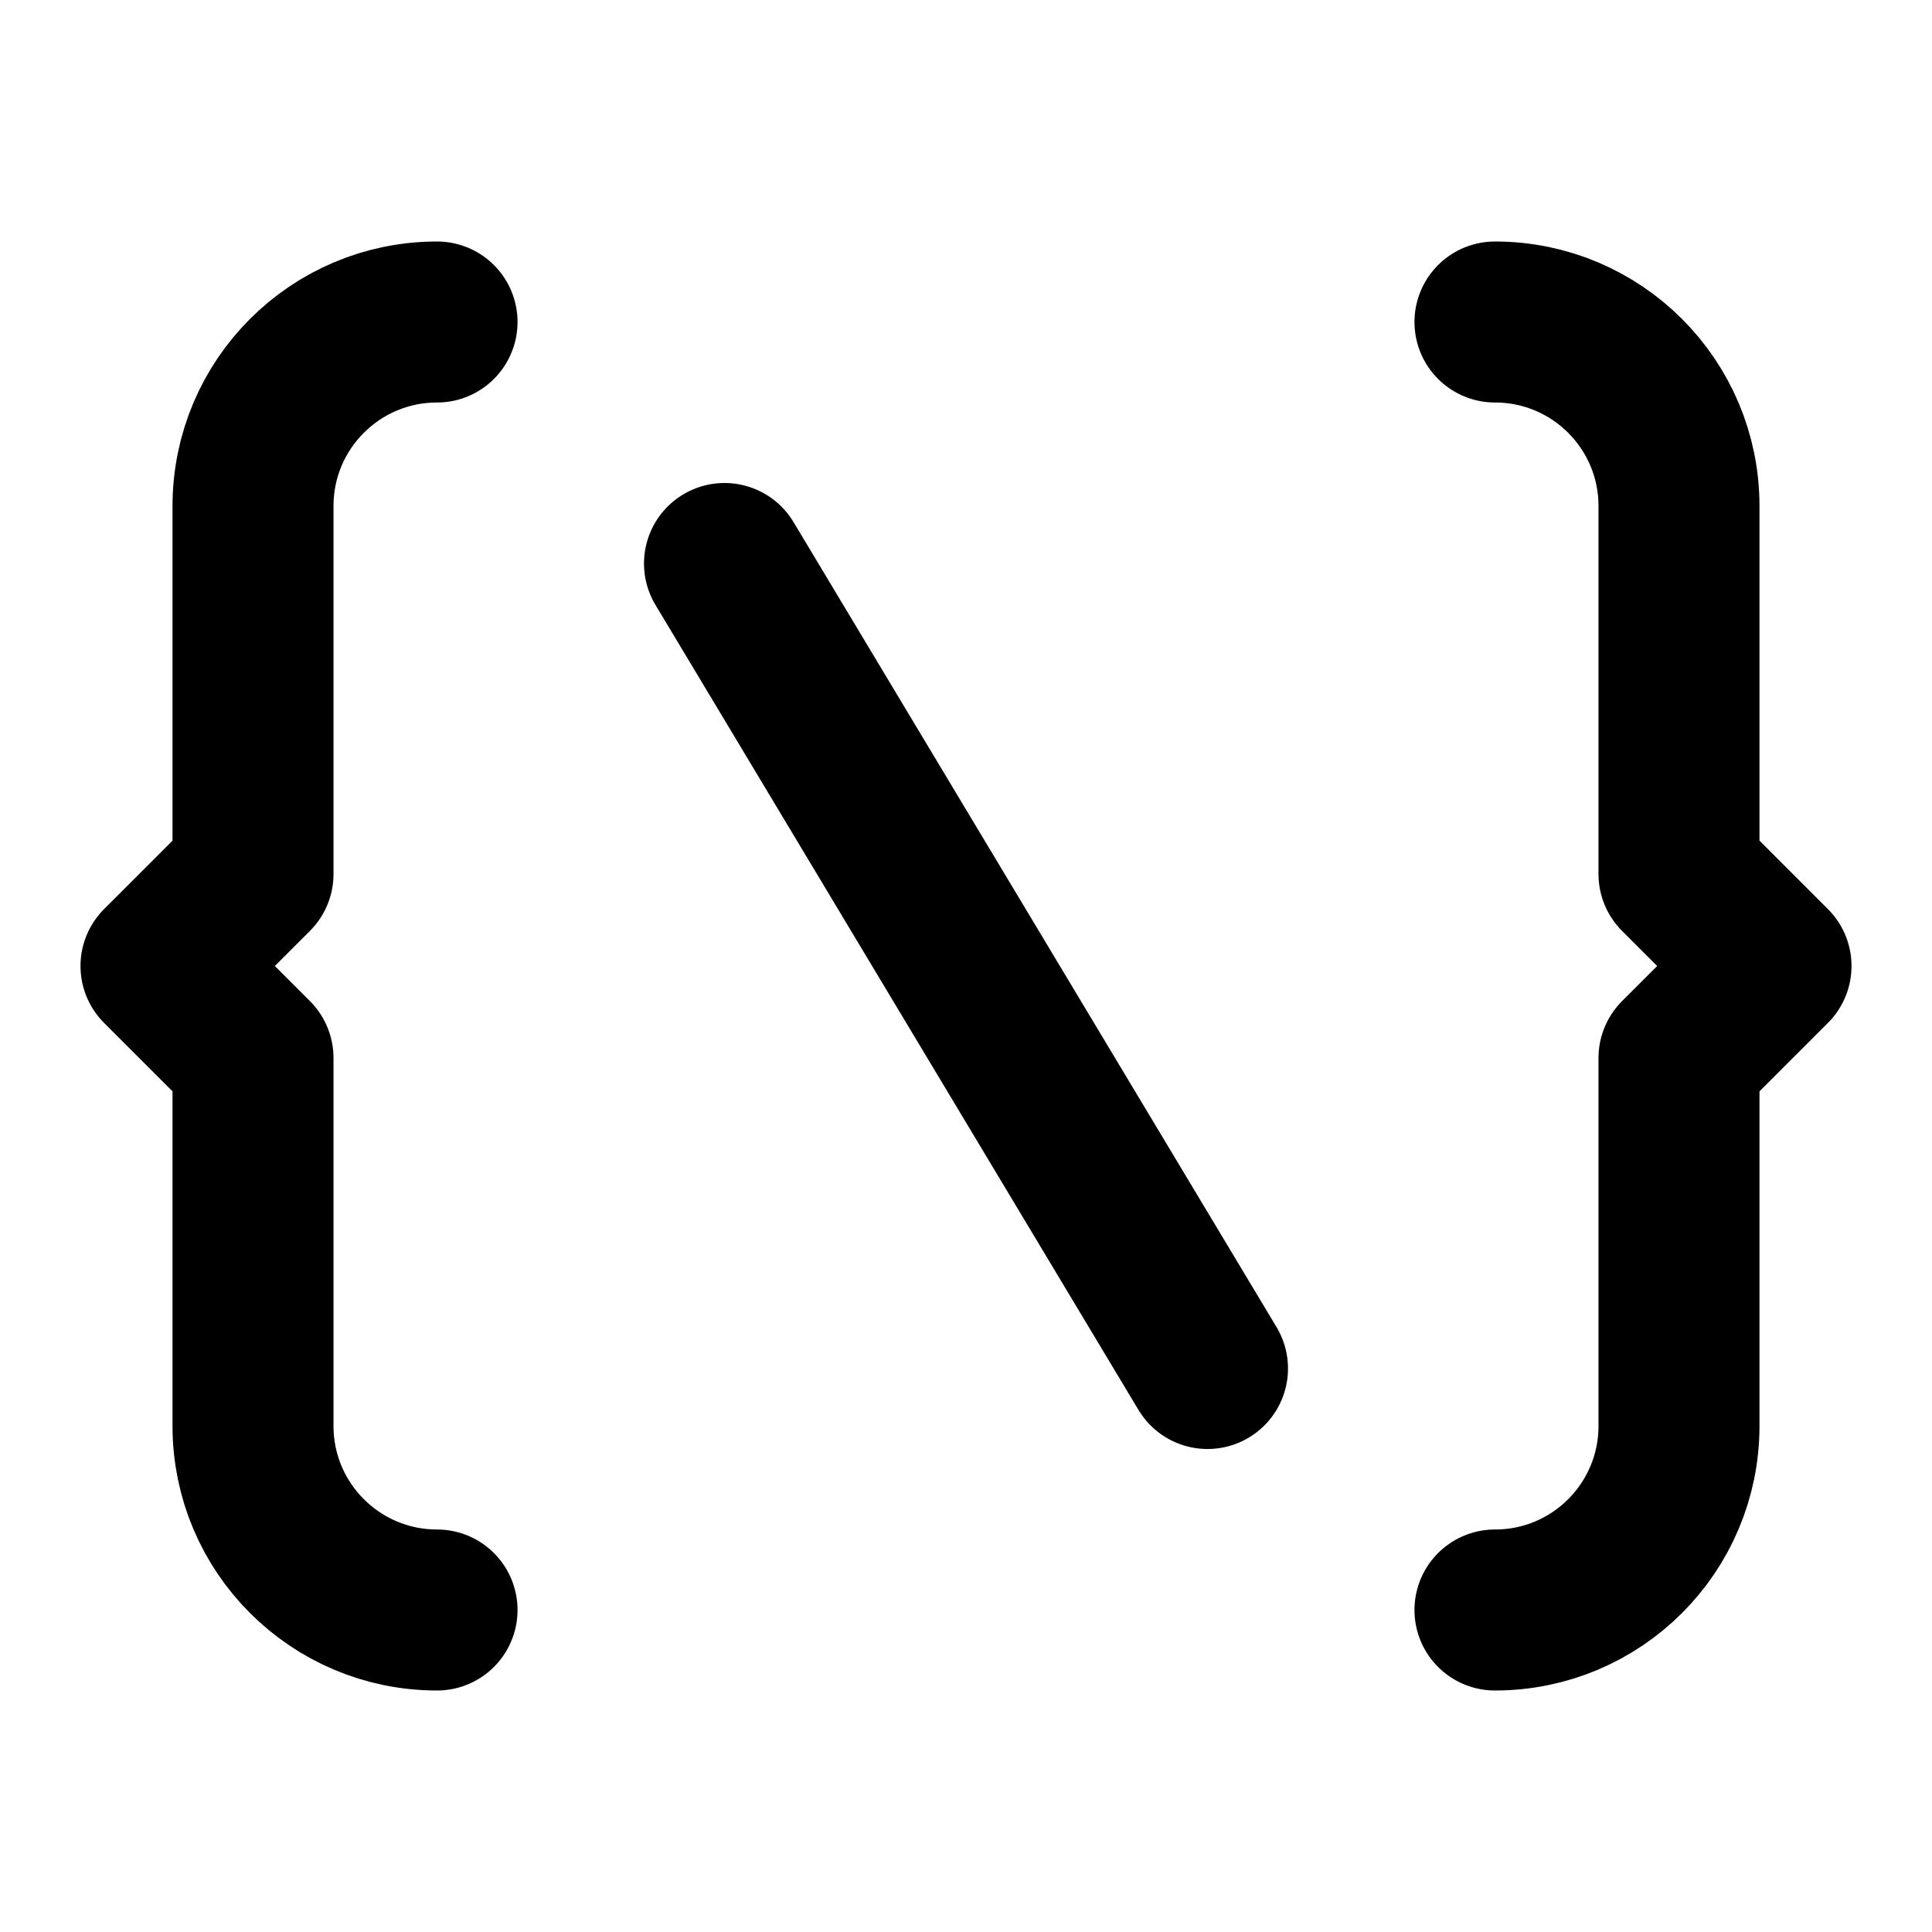
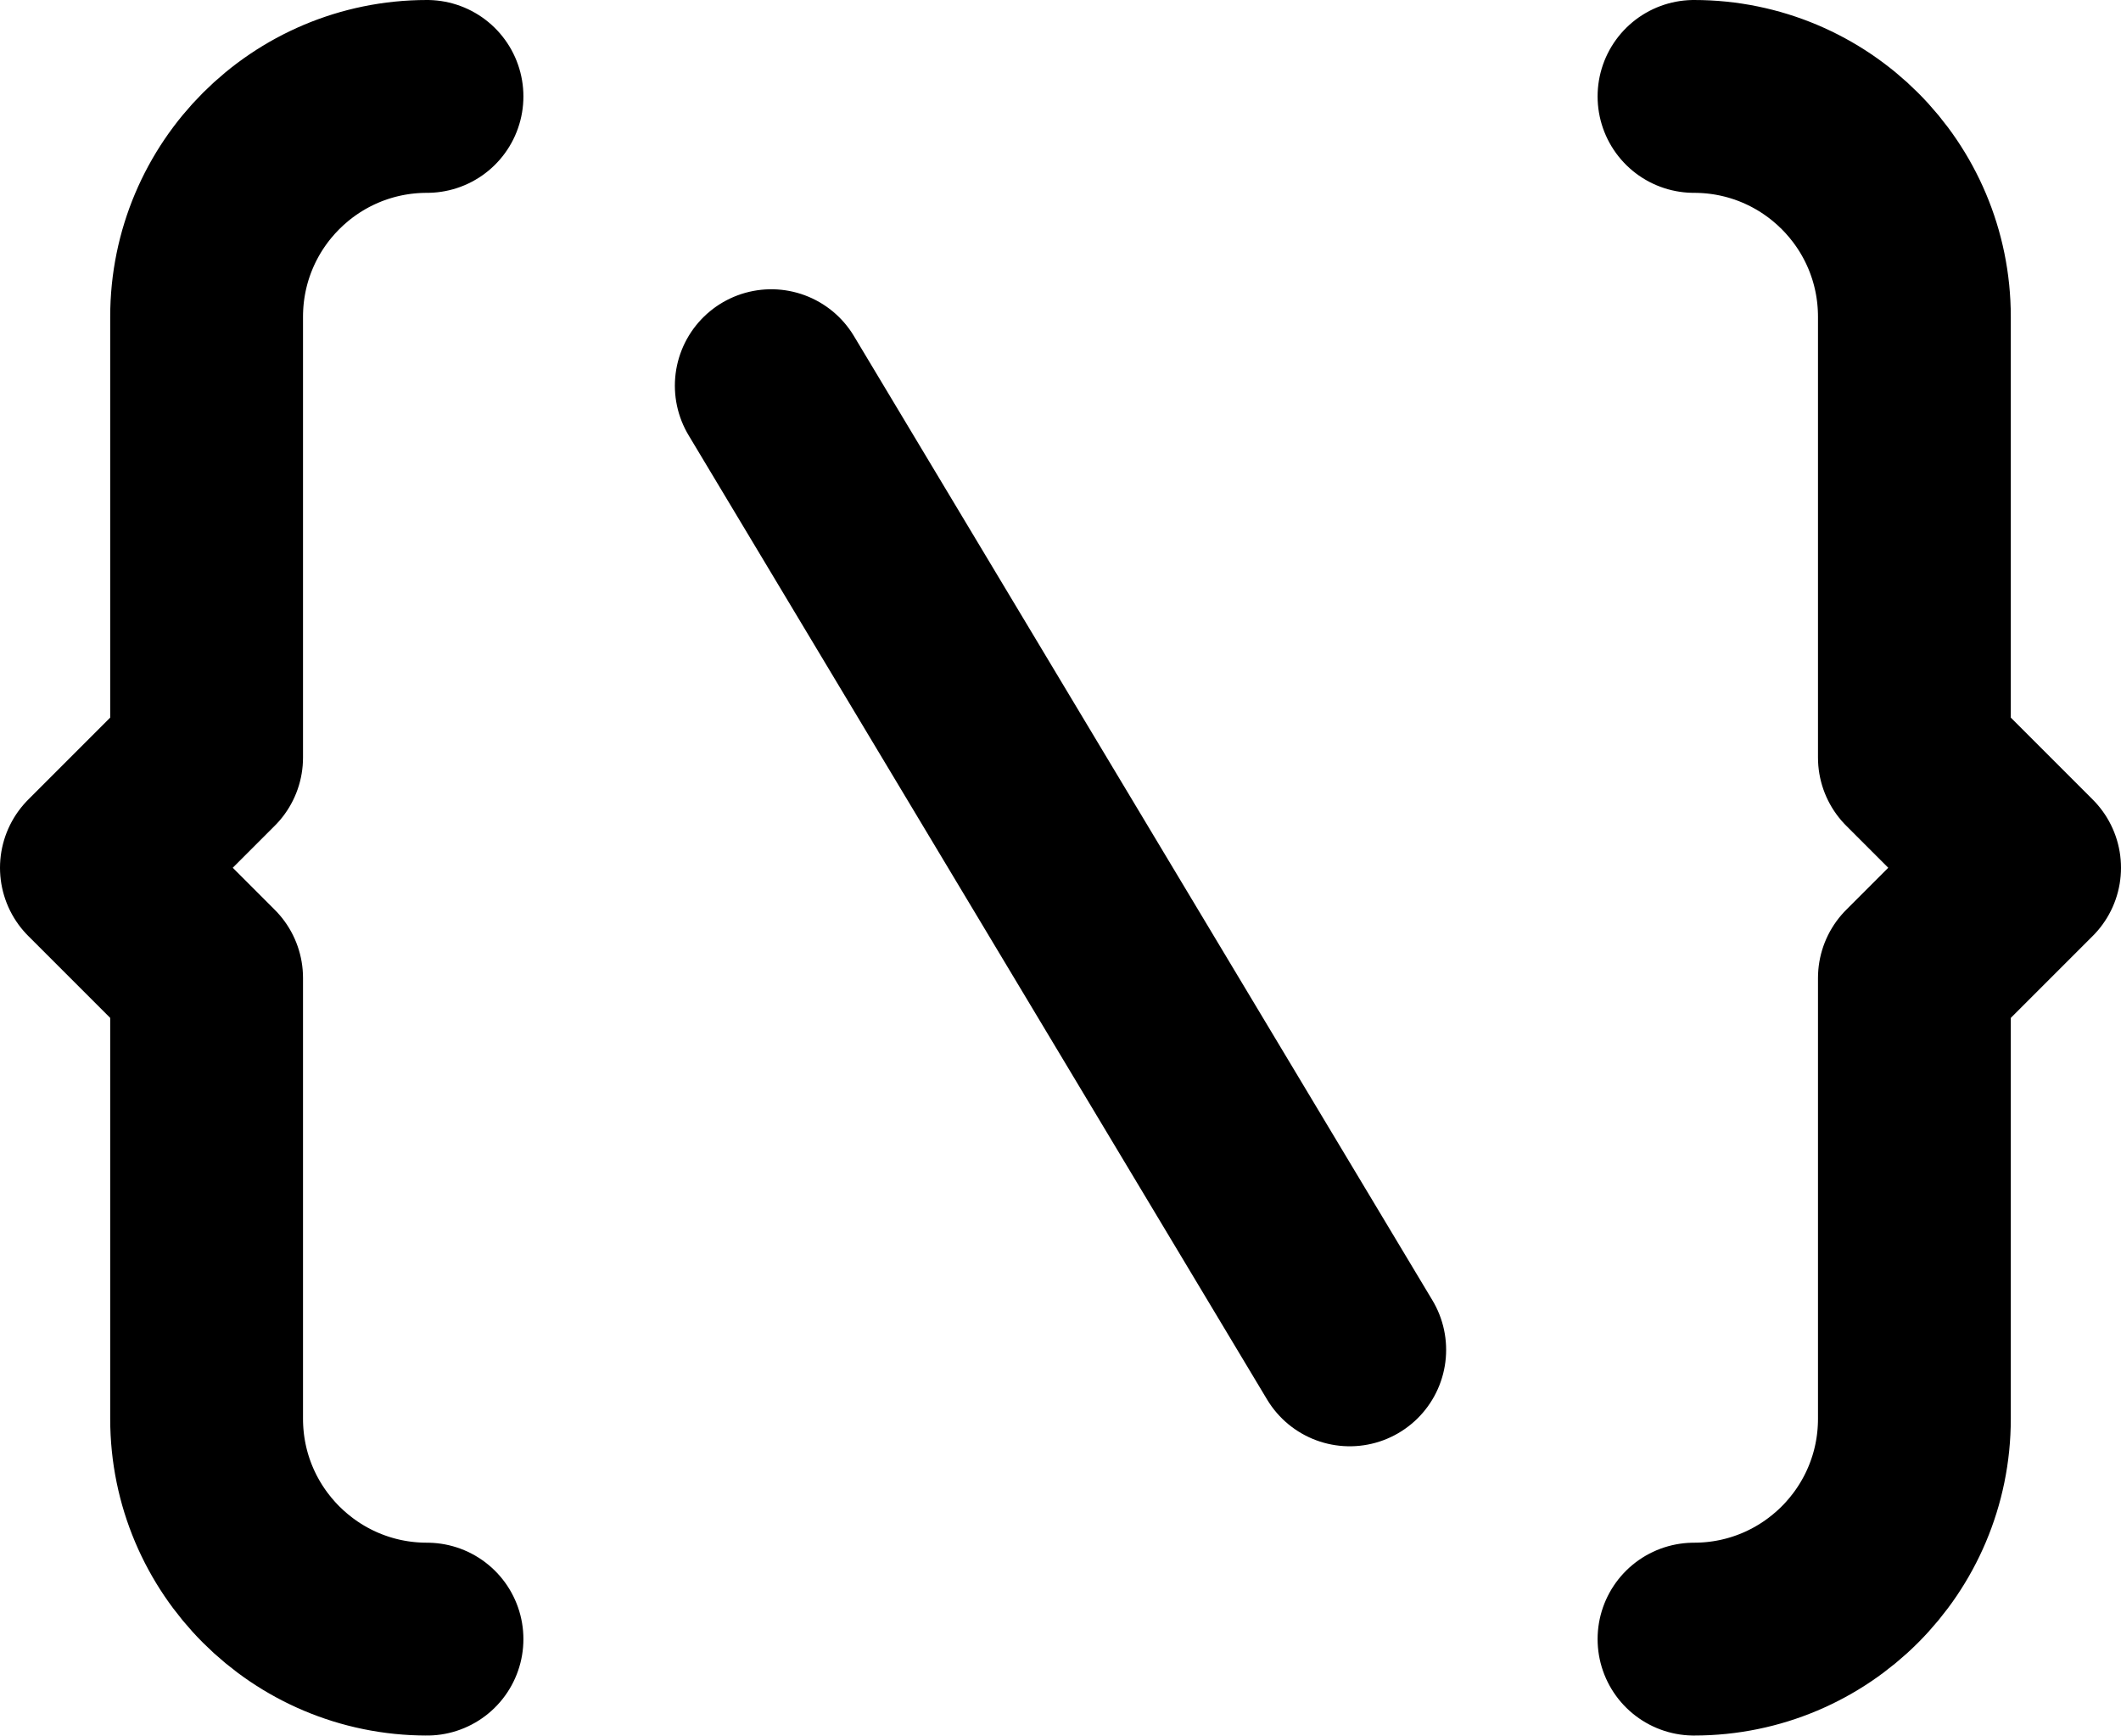
- <svg xmlns="http://www.w3.org/2000/svg" width="24" height="24" viewBox="0 0 24 24" fill="none" version="1.1" id="svg1">
-   <path d="M 5.429,20 C 4.167,20 3.143,18.977 3.143,17.714 V 13.143 L 2,12 3.143,10.857 V 6.286 C 3.143,5.023 4.166,4 5.429,4 m 13.142,0 c 1.263,0 2.286,1.023 2.286,2.286 v 4.571 l 1.143,1.143 -1.143,1.143 v 4.571 c 0,1.263 -1.023,2.286 -2.286,2.286 m -3.571,-3 -6,-10" stroke="#000000" stroke-width="2" stroke-linecap="round" stroke-linejoin="round" id="path1" />
+ <svg xmlns="http://www.w3.org/2000/svg" width="22" height="18" viewBox="0 0 22 18" fill="none" version="1.1" id="svg1">
+   <defs id="defs1" />
+   <path d="m 4.429,17 c -1.262,0 -2.286,-1.023 -2.286,-2.286 V 10.143 L 1,9 2.143,7.857 V 3.286 c 0,-1.263 1.023,-2.286 2.286,-2.286 M 17.571,1 c 1.263,0 2.286,1.023 2.286,2.286 v 4.571 l 1.143,1.143 -1.143,1.143 v 4.571 c 0,1.263 -1.023,2.286 -2.286,2.286 m -3.571,-3 L 8,4" stroke="#000000" stroke-width="2" stroke-linecap="round" stroke-linejoin="round" id="path1" />
</svg>
